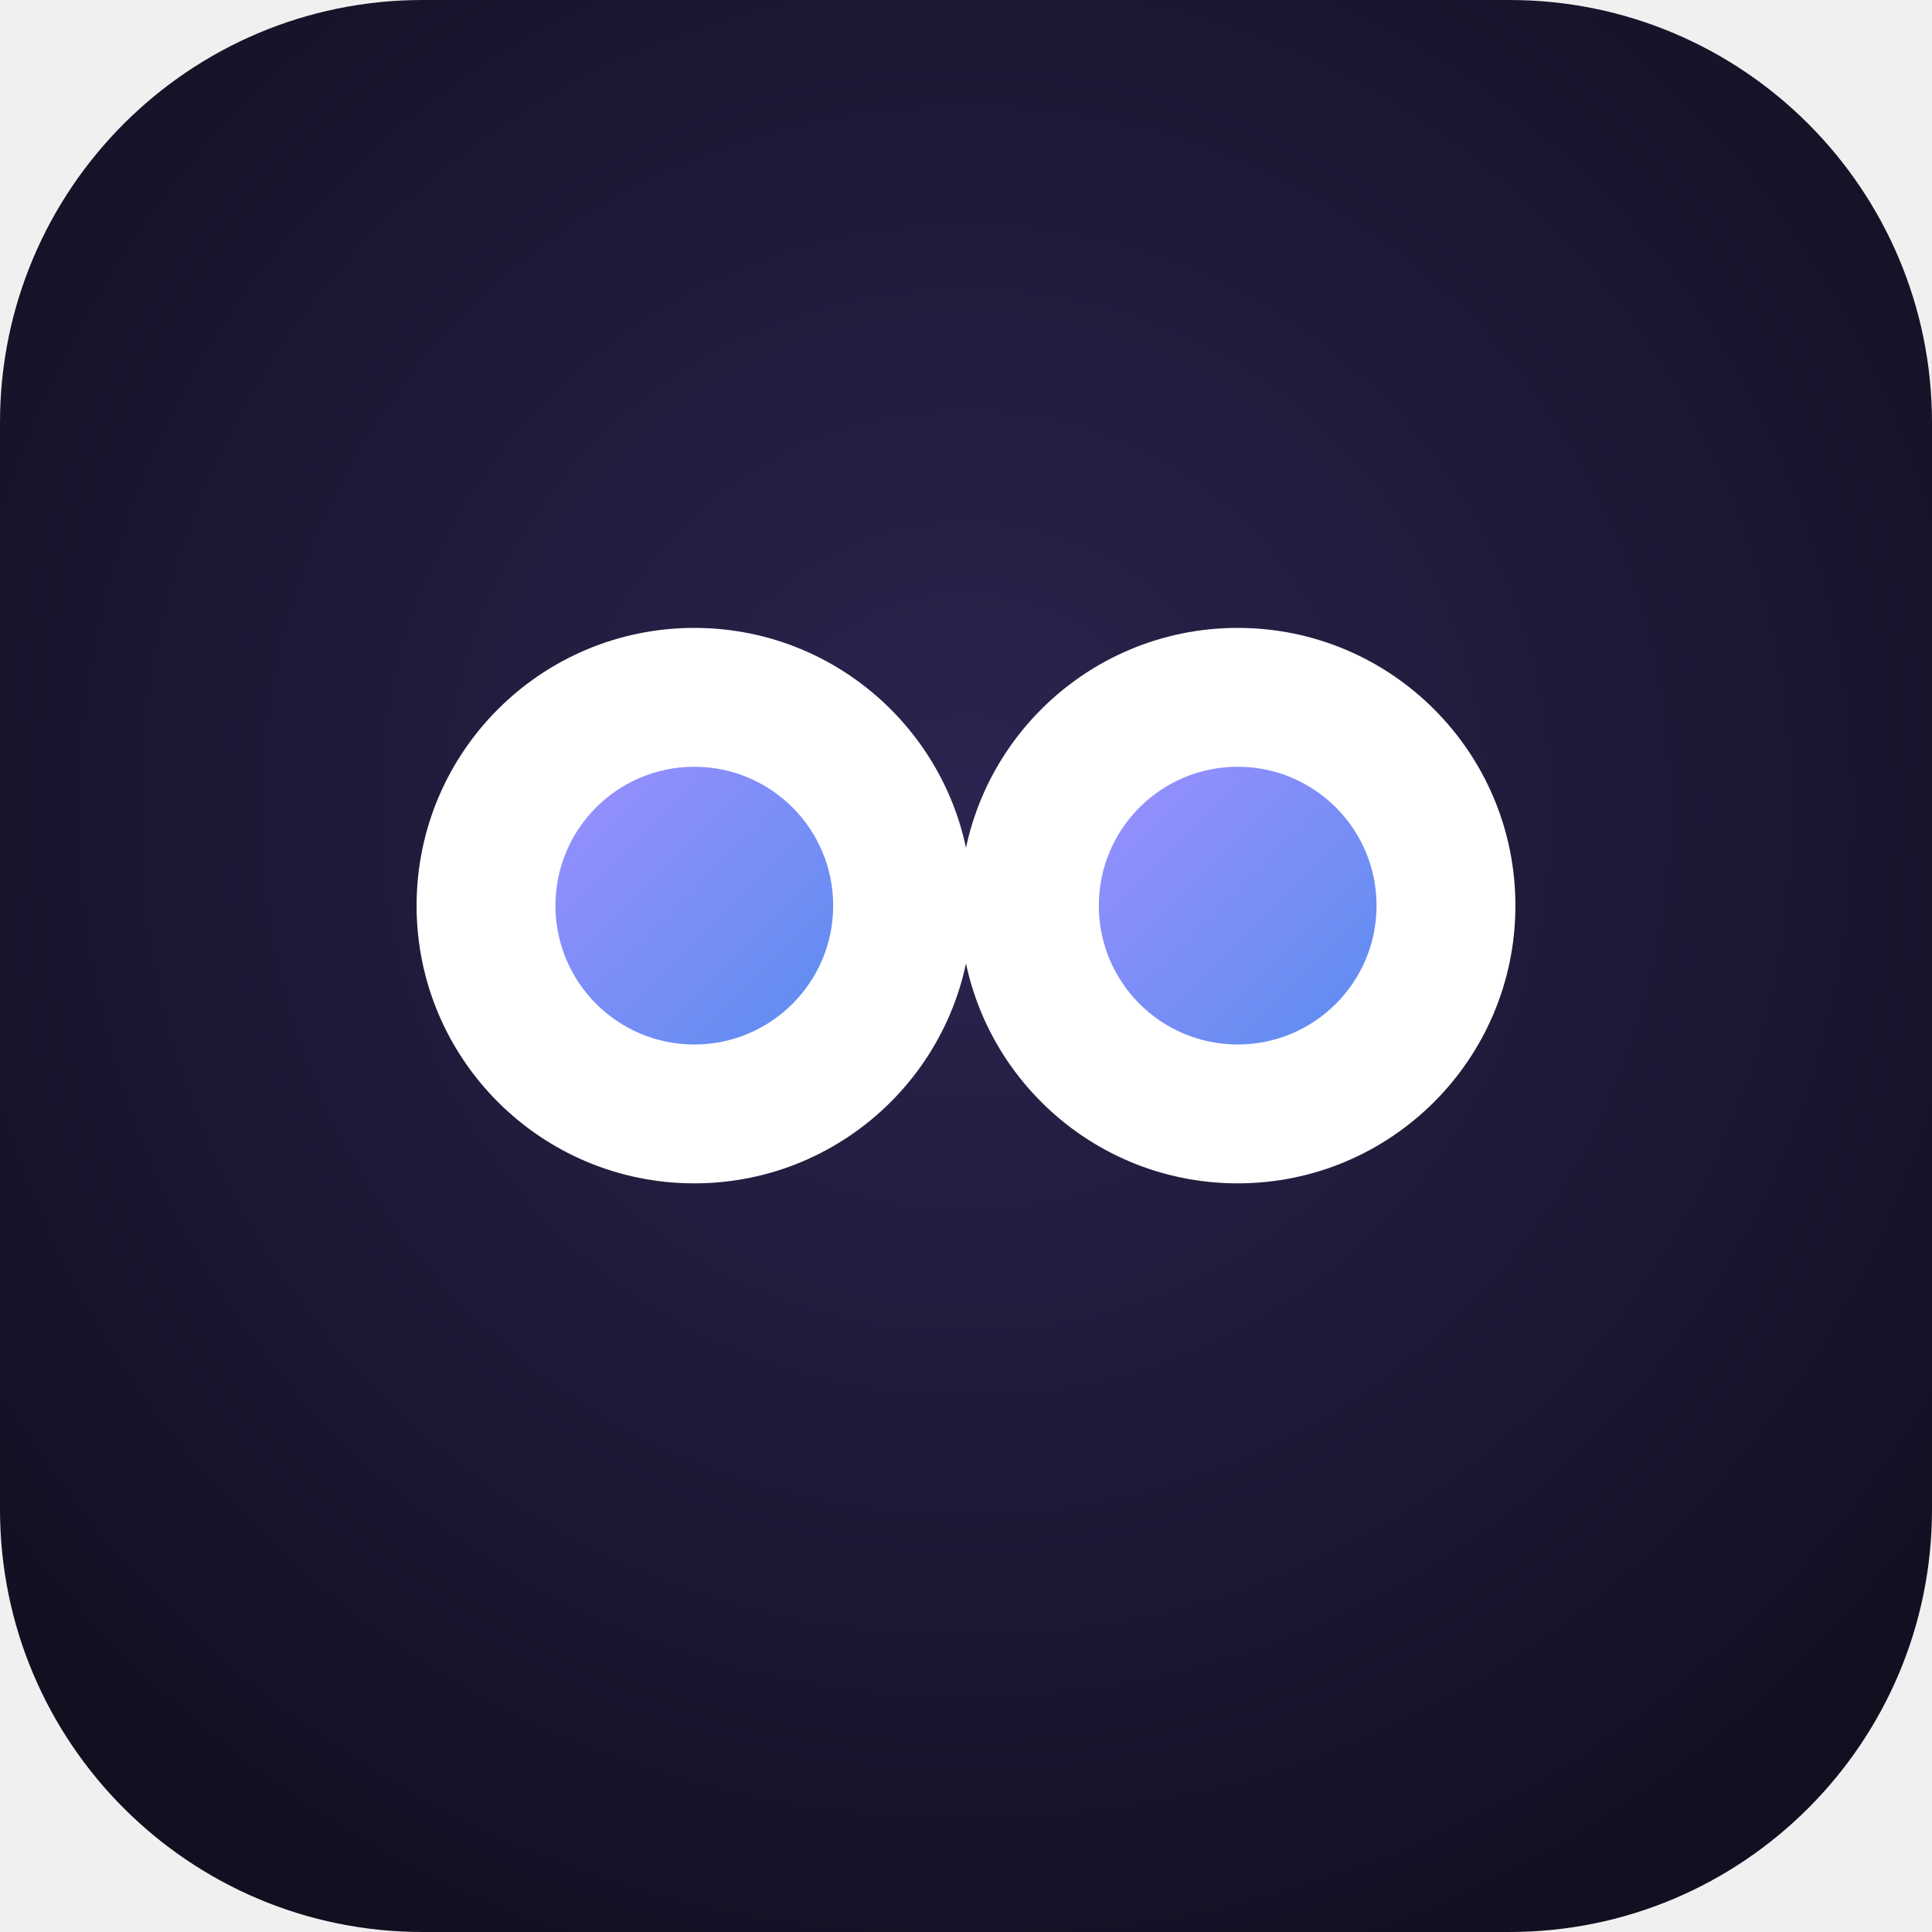
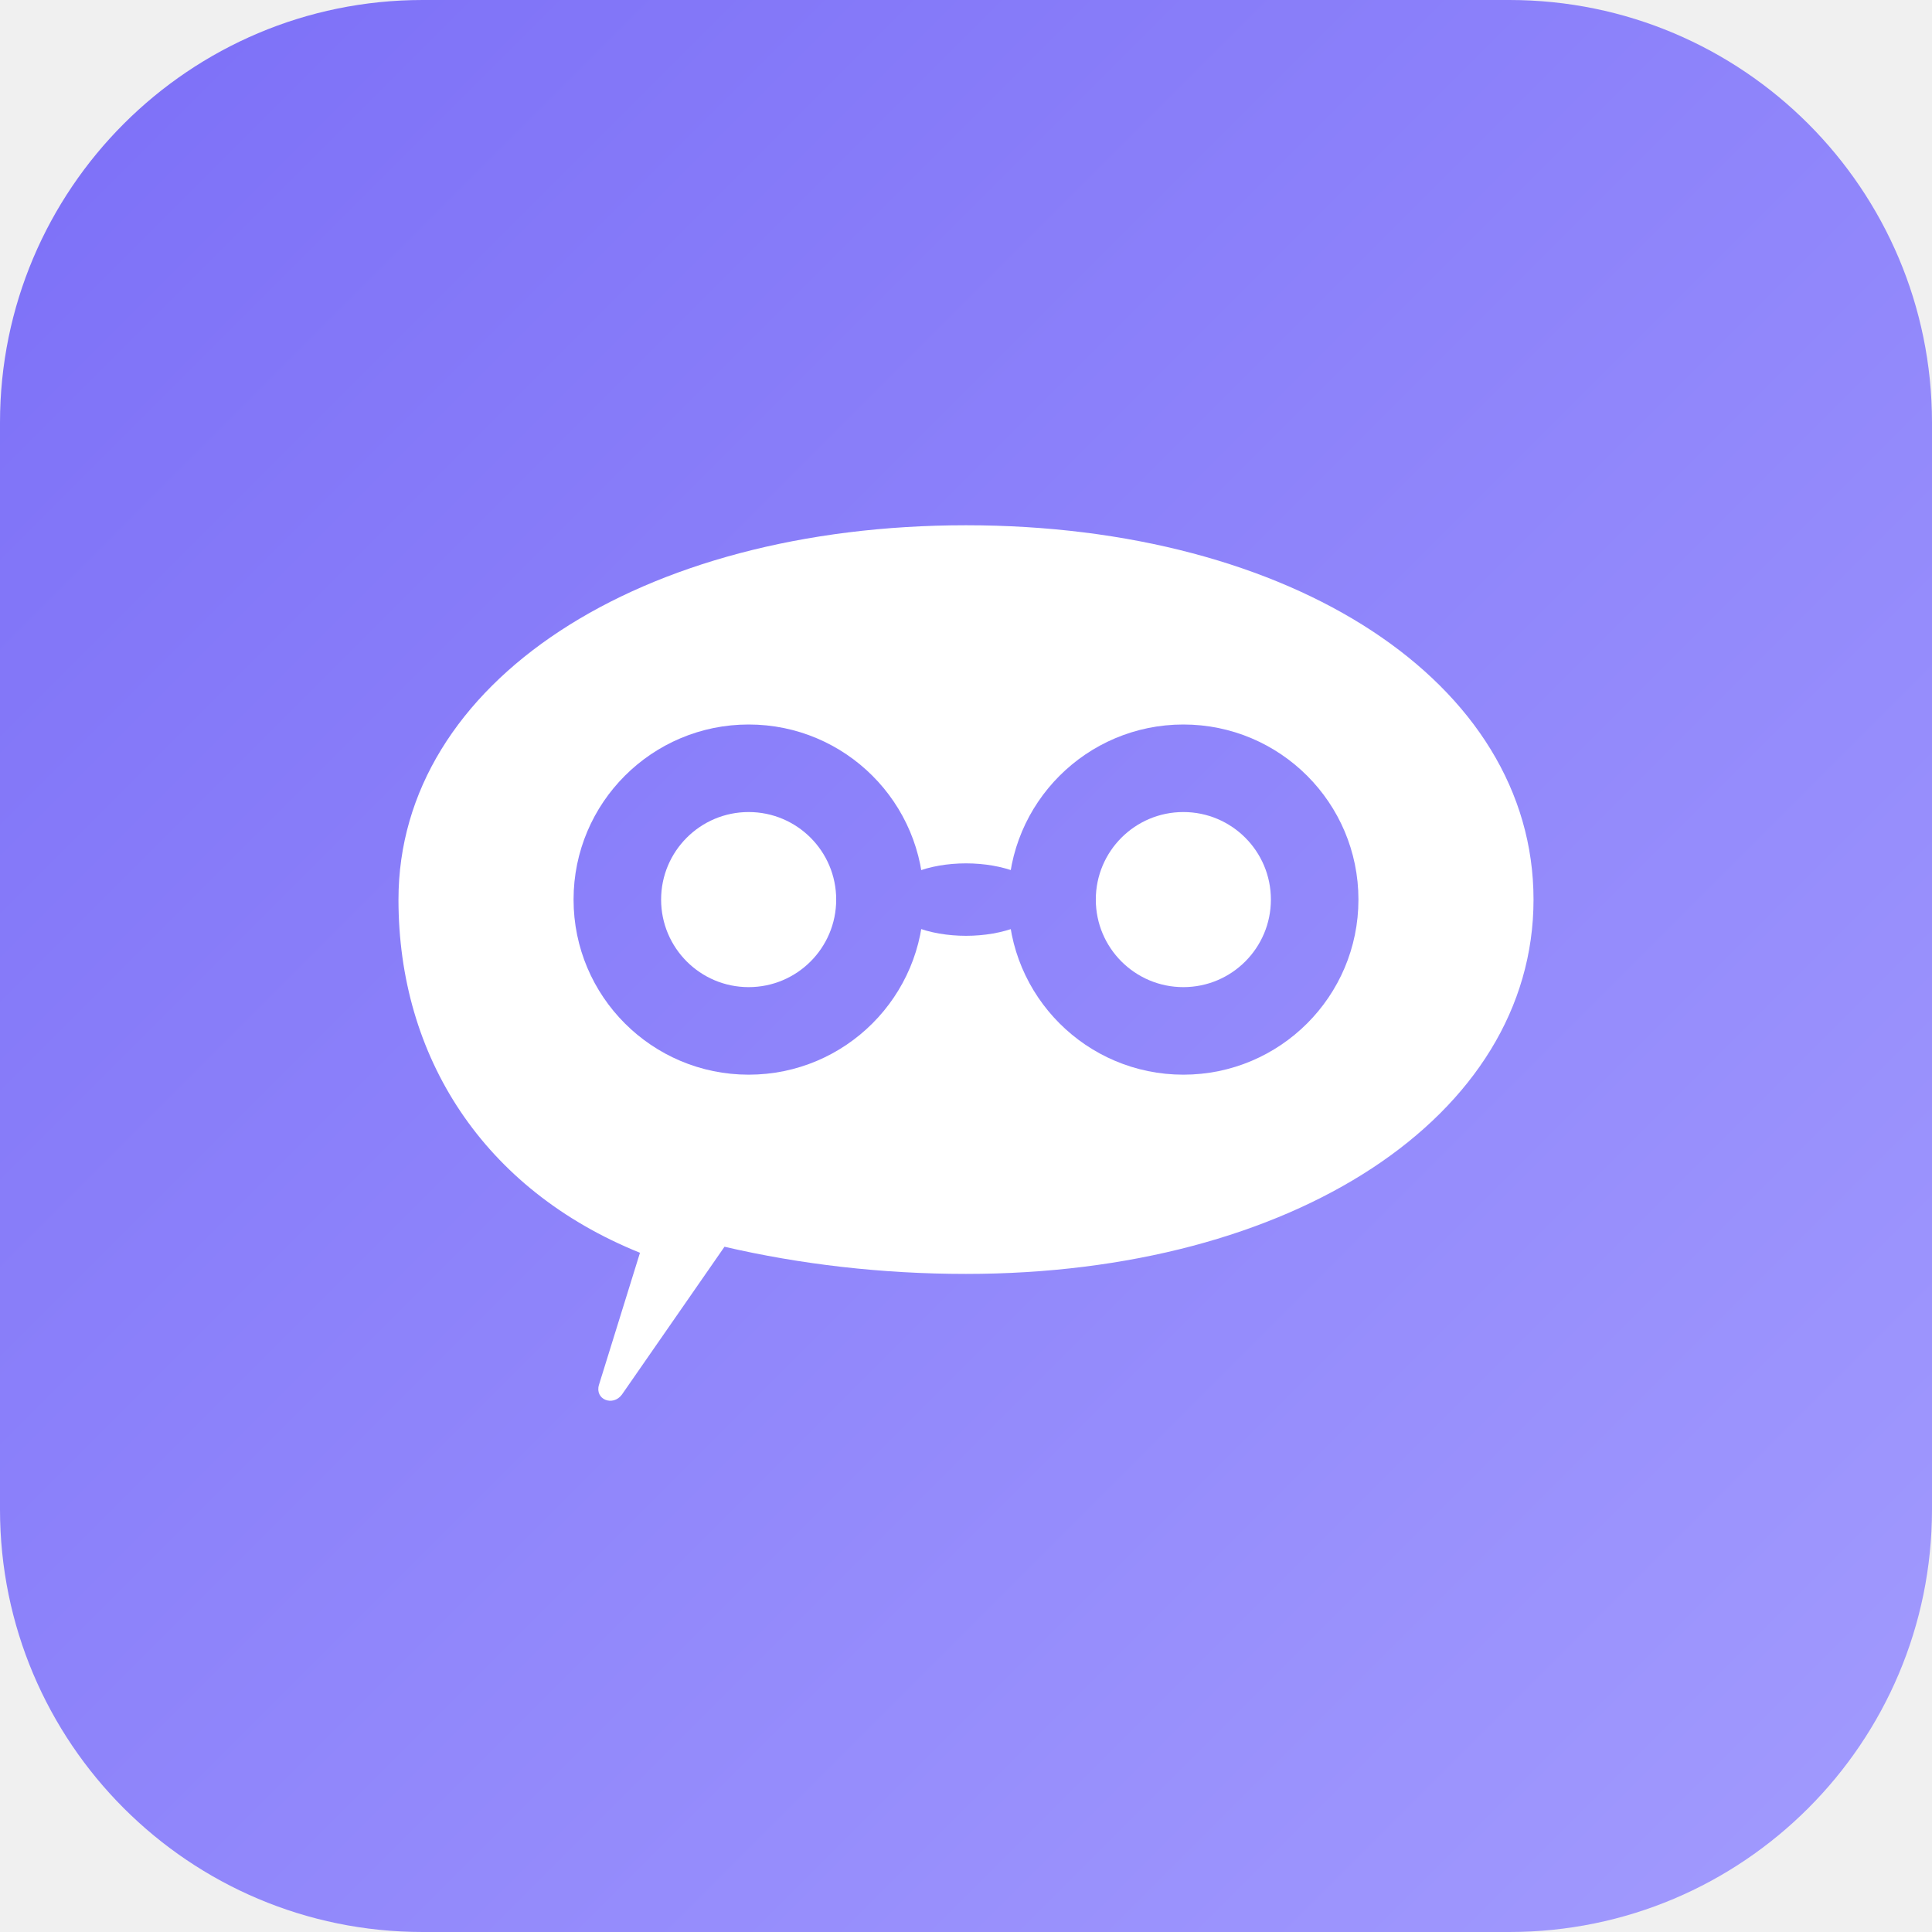
- <svg xmlns="http://www.w3.org/2000/svg" viewBox="0 0 32 32">
+ <svg xmlns="http://www.w3.org/2000/svg" viewBox="0 0 64 64" fill="none">
  <defs>
-     <radialGradient id="bg" cx="0.5" cy="0.42" r="0.75">
-       <stop offset="0" stop-color="#2A2550" />
-       <stop offset="1" stop-color="#0D0D1A" />
-     </radialGradient>
-     <linearGradient id="pupil" x1="0" y1="0" x2="1" y2="1">
-       <stop offset="0" stop-color="#9A8FFF" />
-       <stop offset="1" stop-color="#5B8DEF" />
+     <linearGradient id="g" x1="0" y1="0" x2="1" y2="1">
+       <stop offset="0" stop-color="#7C6FF7" />
+       <stop offset="1" stop-color="#A29BFE" />
    </linearGradient>
+     <mask id="k">
+       <rect x="0" y="0" width="220" height="170" fill="#fff" />
+       <circle cx="74" cy="74" r="29" fill="#000" />
+       <circle cx="146" cy="74" r="29" fill="#000" />
+       <path d="M96 74 C 100 66 120 66 124 74 C 120 82 100 82 96 74 Z" fill="#000" />
+       <circle cx="74" cy="74" r="14.5" fill="#fff" />
+       <circle cx="146" cy="74" r="14.5" fill="#fff" />
+     </mask>
  </defs>
-   <rect width="32" height="32" rx="7" fill="url(#bg)" />
-   <circle cx="11.5" cy="15" r="4.6" fill="#FFFFFF" />
-   <circle cx="20.5" cy="15" r="4.6" fill="#FFFFFF" />
-   <path d="M14.5 15 C 15 13.8 17 13.8 17.5 15 C 17 16.2 15 16.2 14.5 15 Z" fill="#FFFFFF" />
-   <circle cx="11.5" cy="15" r="2.3" fill="url(#pupil)" />
-   <circle cx="20.5" cy="15" r="2.3" fill="url(#pupil)" />
+   <rect width="64" height="64" rx="14" ry="14" fill="url(#g)" />
+   <g transform="translate(10,15) scale(0.2)">
+     <path d="M110 12 C 164 12 204 38 204 74 C 204 110 164 136 110 136 C 96 136 82.5 134.4 70 131.5 L 53 156 C 51.5 158 48.5 156.8 49.2 154.4 L 56 132.5 C 30 122 16 100 16 74 C 16 38 56 12 110 12 Z" fill="#FFFFFF" mask="url(#k)" />
+   </g>
</svg>
